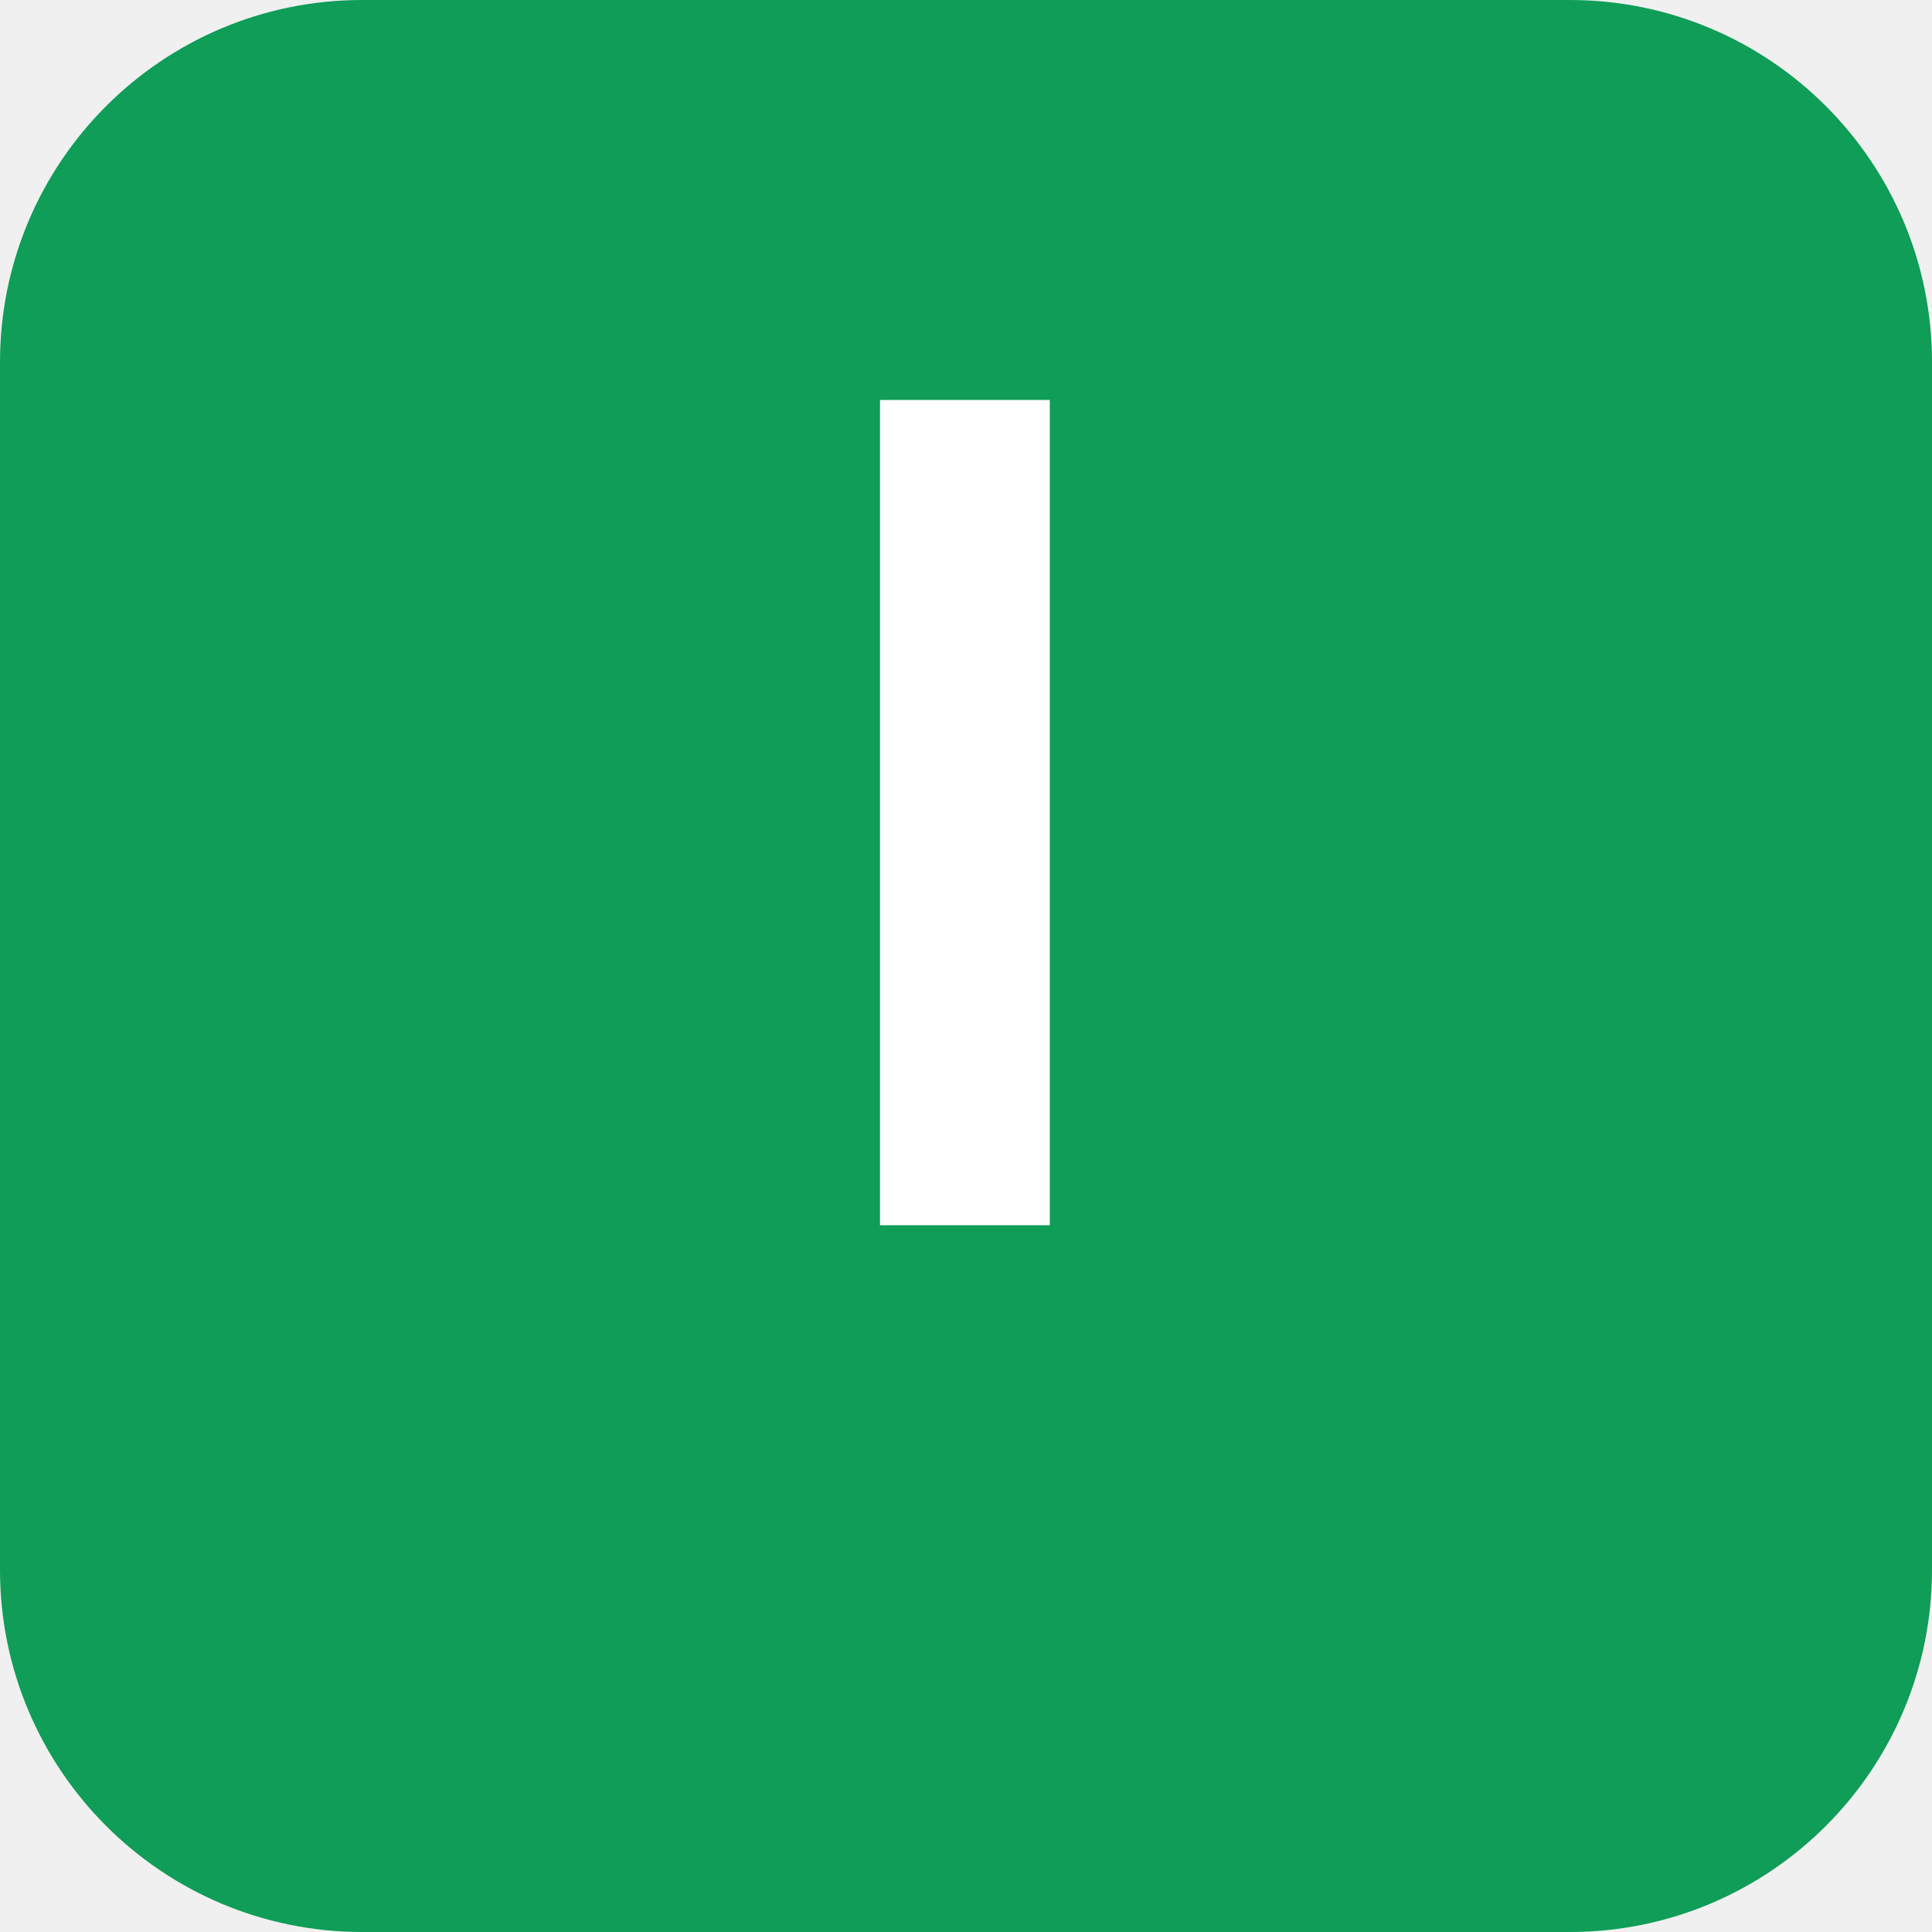
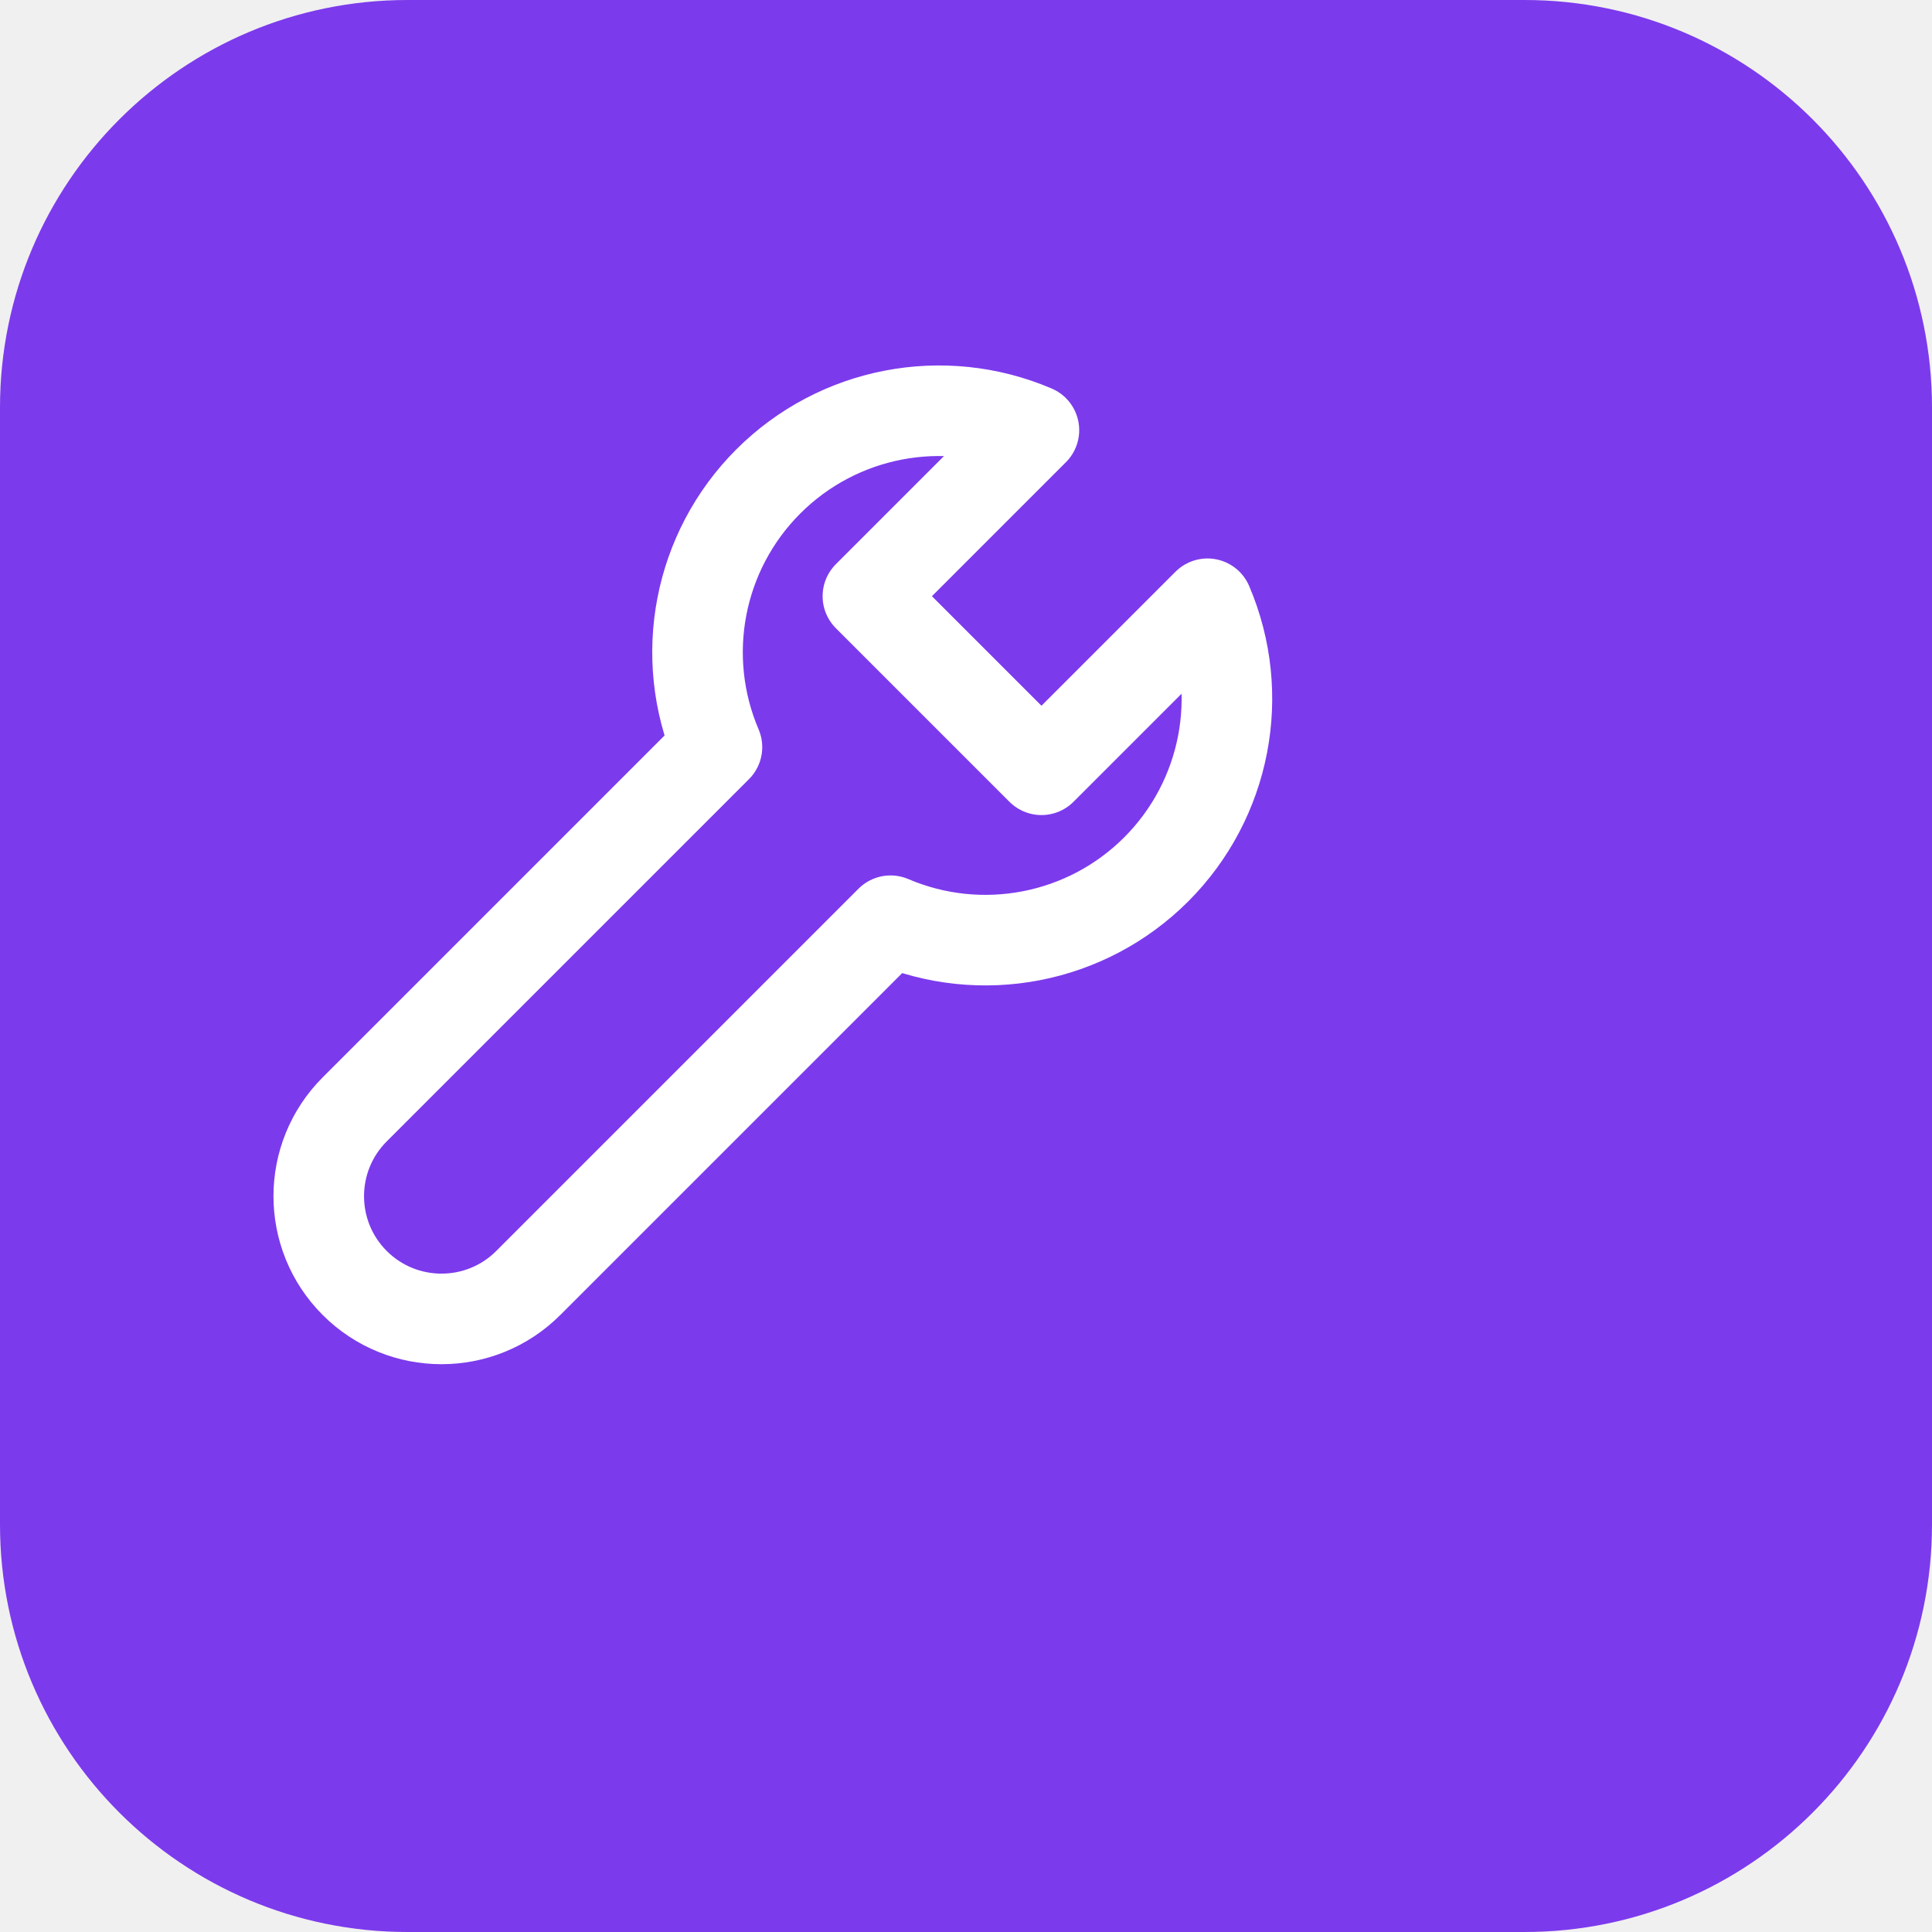
- <svg xmlns="http://www.w3.org/2000/svg" viewBox="0 0 512 512" width="512" height="512">
-   <rect width="512" height="512" rx="96" fill="#0f9d58" />
-   <text x="256" y="256" fill="#ffffff" font-family="Helvetica,Arial,sans-serif" font-size="300" font-weight="bold" text-anchor="middle" dominant-baseline="central">I</text>
+ <svg xmlns="http://www.w3.org/2000/svg" viewBox="0 0 512 512">
+   <rect width="512" height="512" rx="108" fill="#7c3aed" />
+   <path d="M320 160a64 64 0 01-84 84l-96 96a32 32 0 01-46-46l96-96a64 64 0 0184-84l-44 44 46 46z" fill="none" stroke="#fff" stroke-width="24" stroke-linejoin="round" />
</svg>
